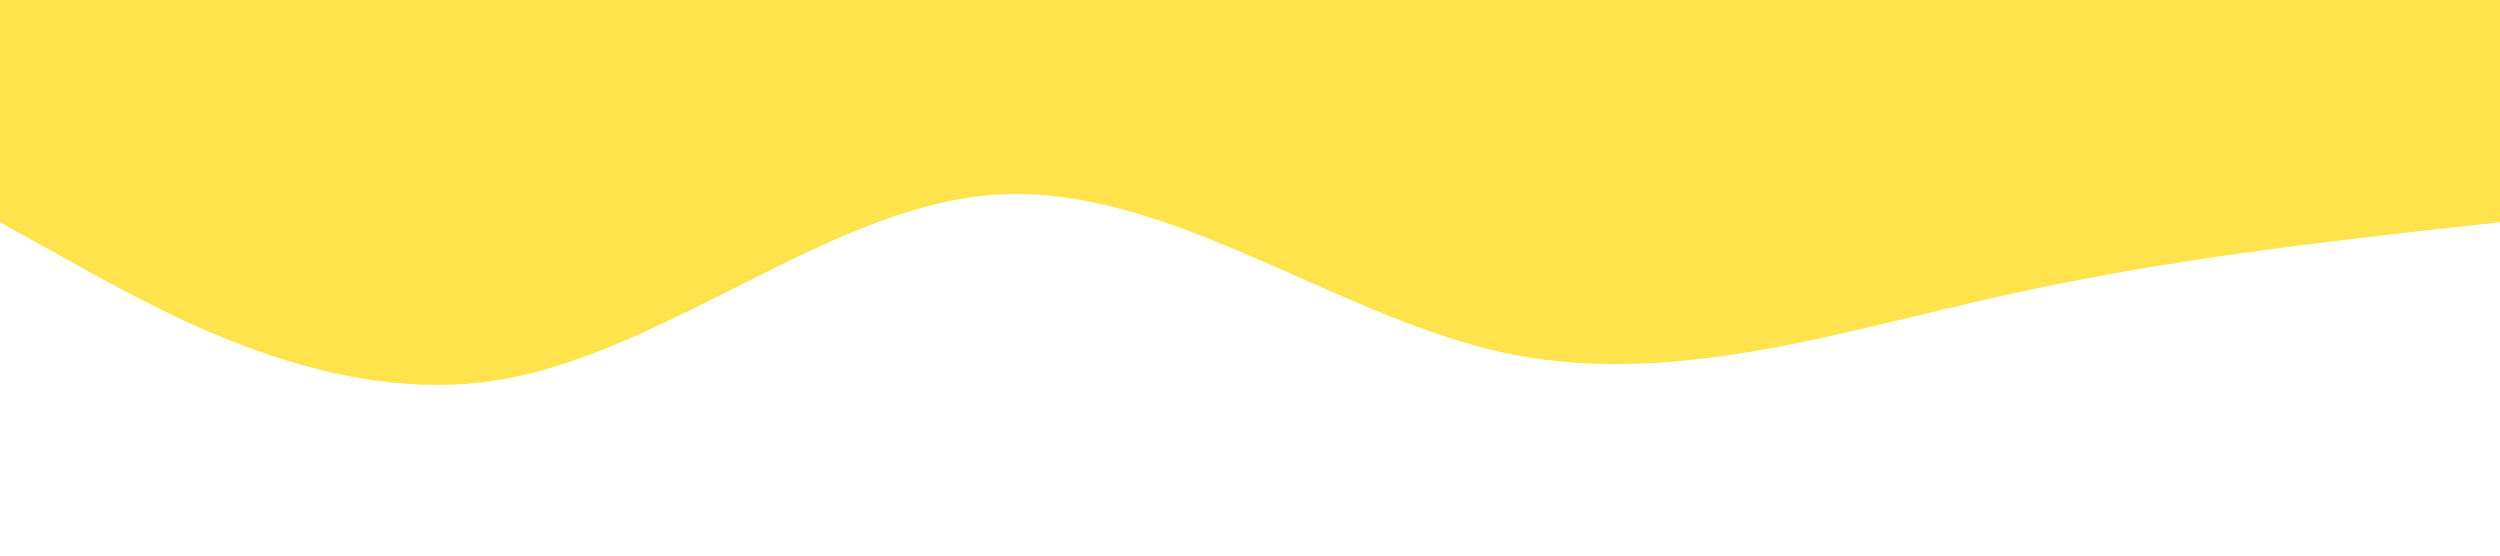
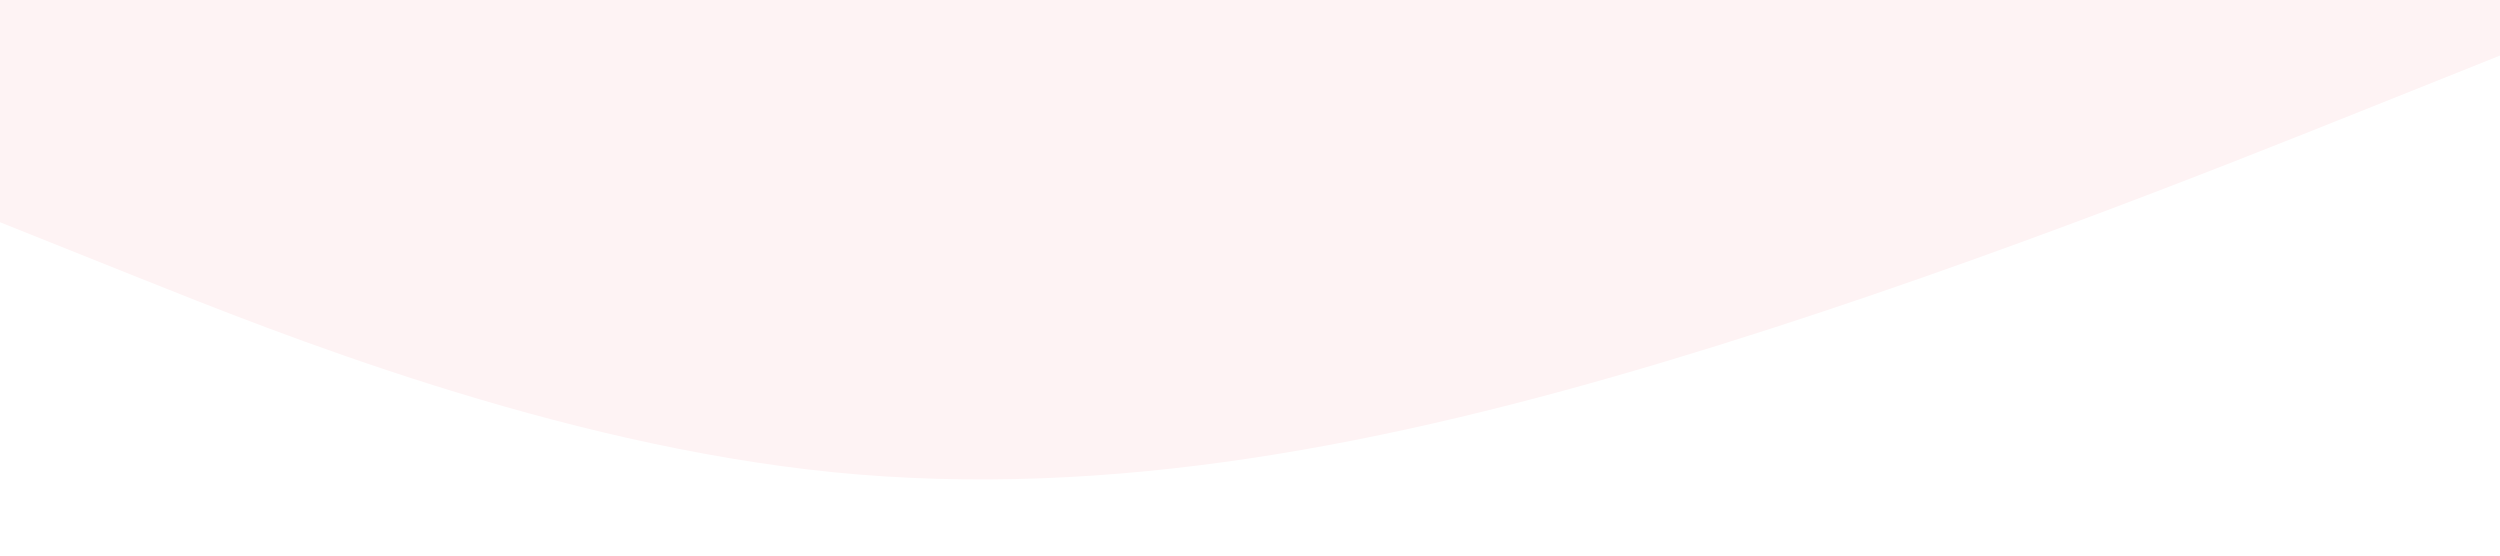
<svg xmlns="http://www.w3.org/2000/svg" viewBox="0 0 1440 320">
-   <path fill="#ffd700" fill-opacity="0.7" d="M0,128L48,154.7C96,181,192,235,288,218.7C384,203,480,117,576,112C672,107,768,181,864,202.7C960,224,1056,192,1152,170.7C1248,149,1344,139,1392,133.3L1440,128L1440,0L1392,0C1344,0,1248,0,1152,0C1056,0,960,0,864,0C768,0,672,0,576,0C480,0,384,0,288,0C192,0,96,0,48,0L0,0Z" />
+   <path fill="#fef3f4" fill-opacity="1" d="M0,128L80,160C160,192,320,256,480,272C640,288,800,256,960,208C1120,160,1280,96,1360,64L1440,32L1440,0L1360,0C1280,0,1120,0,960,0C800,0,640,0,480,0C320,0,160,0,80,0L0,0Z" />
</svg>
